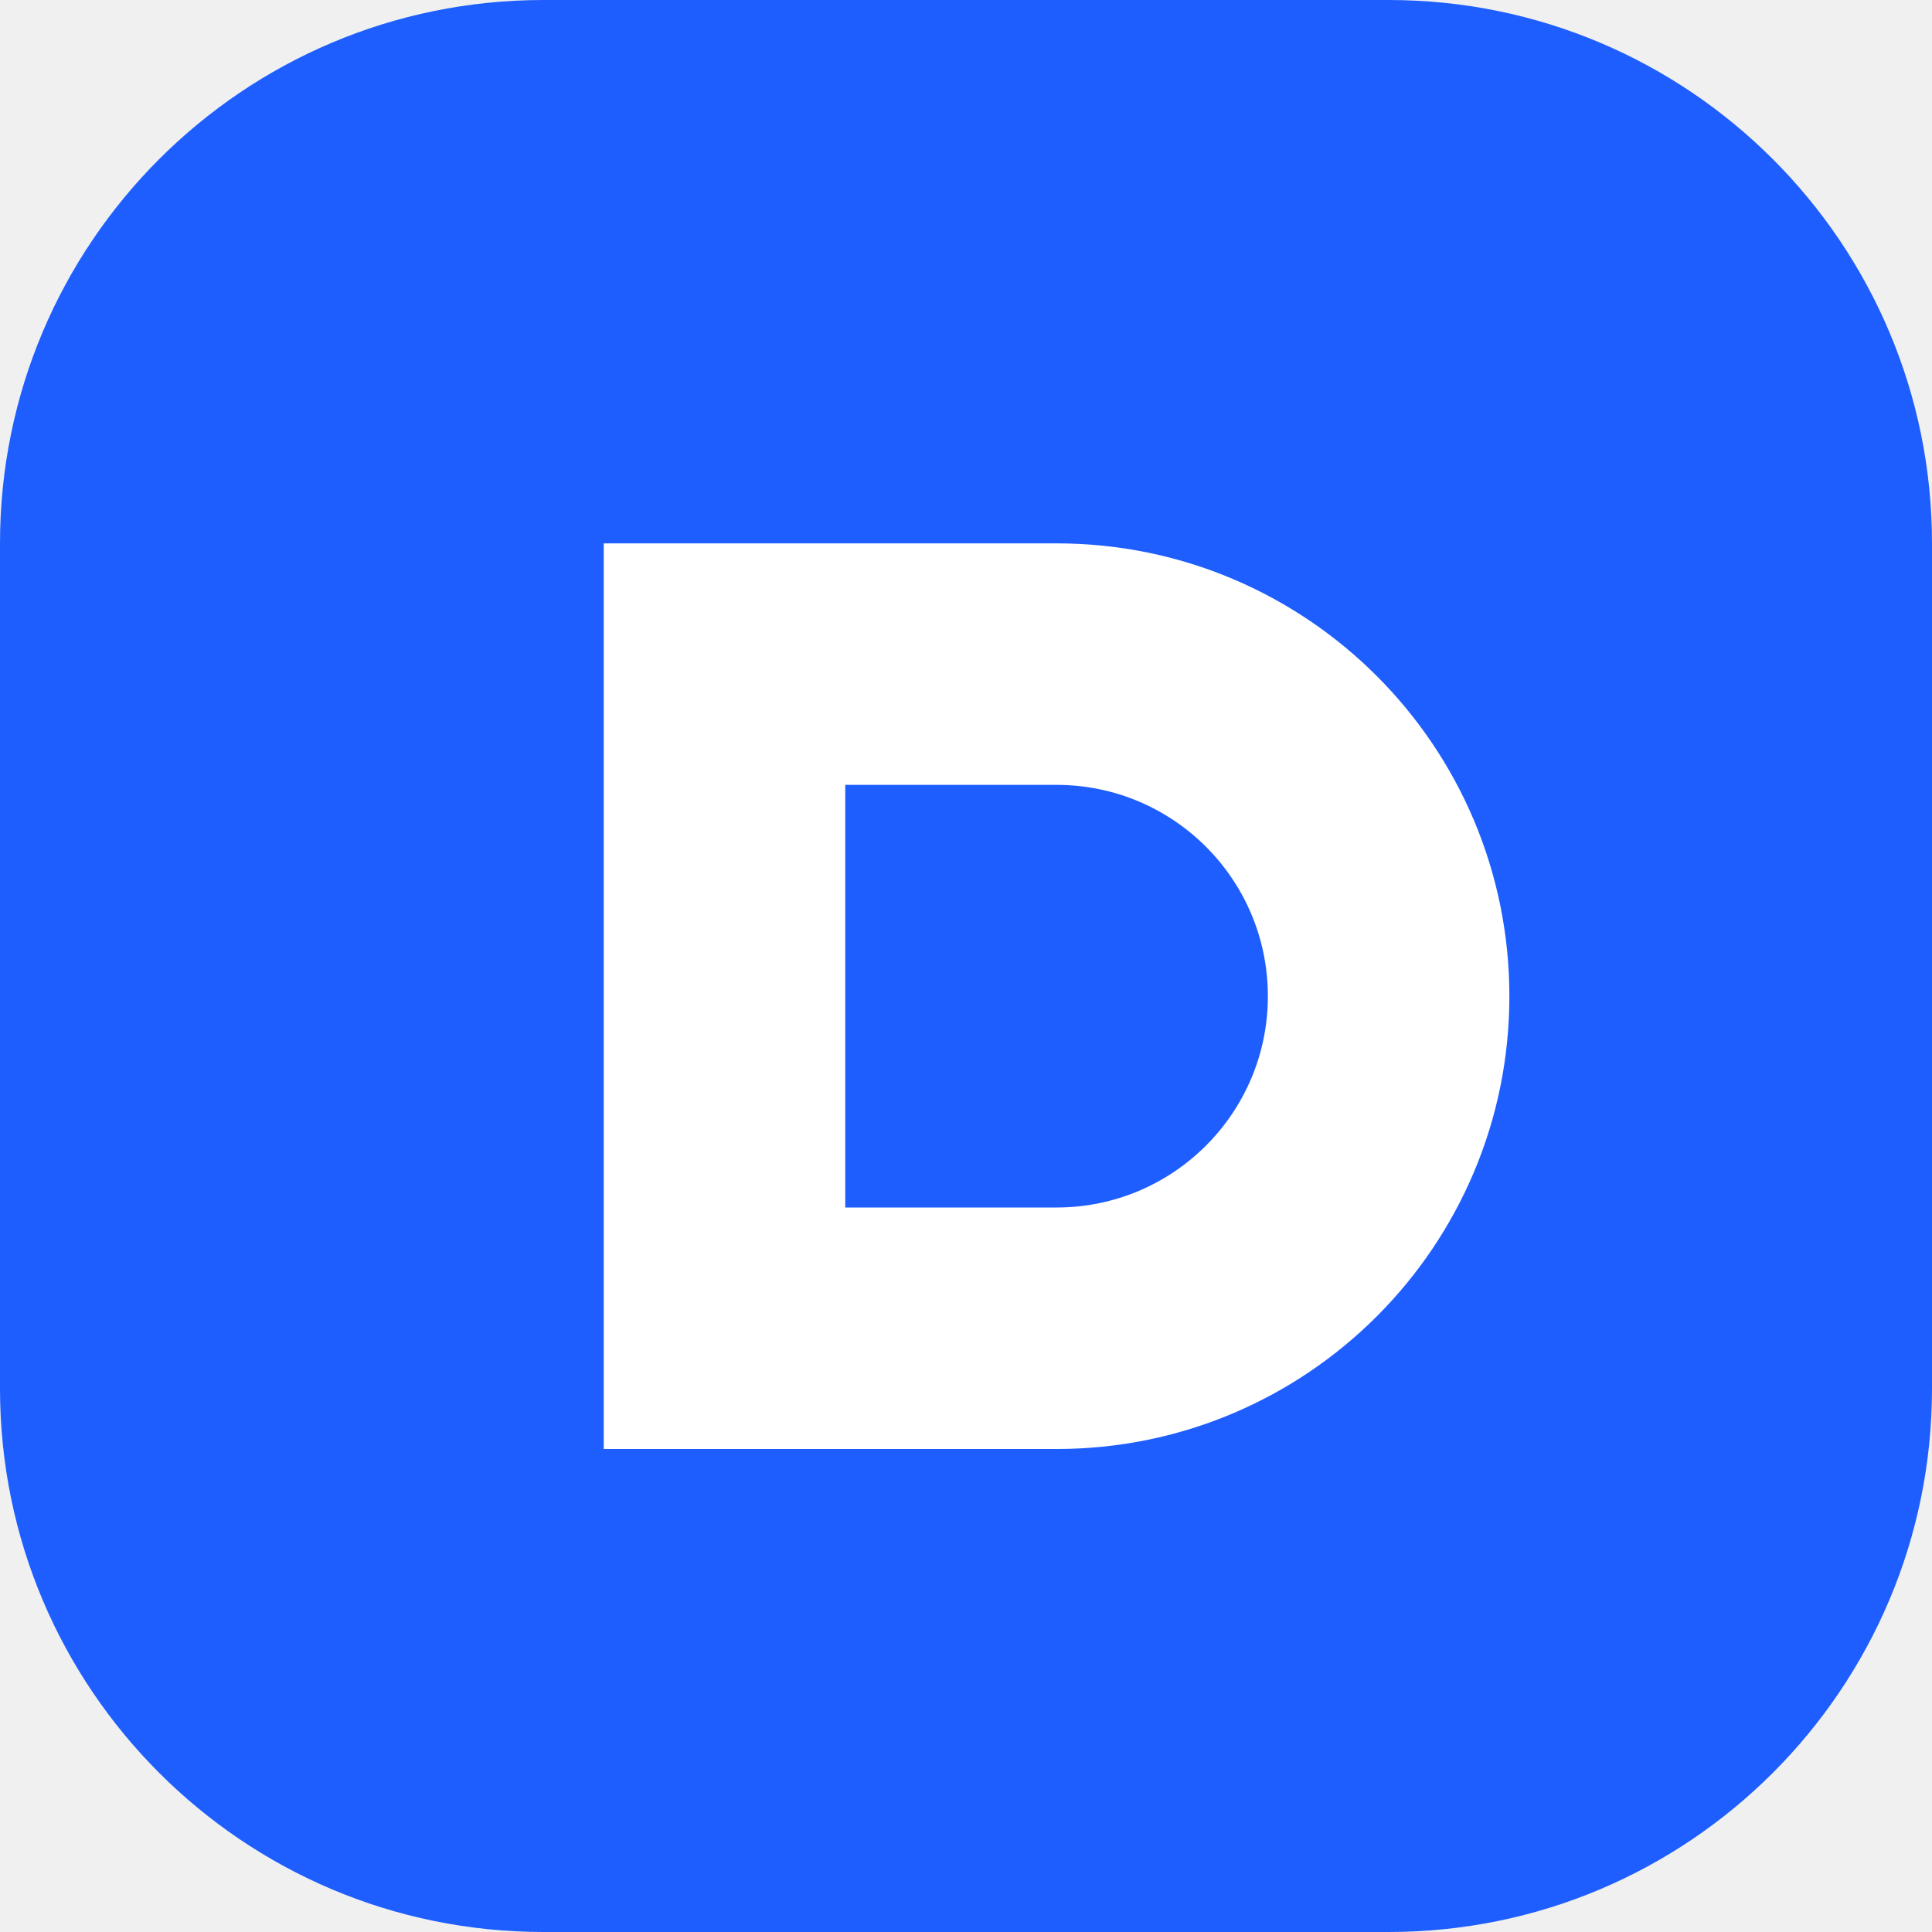
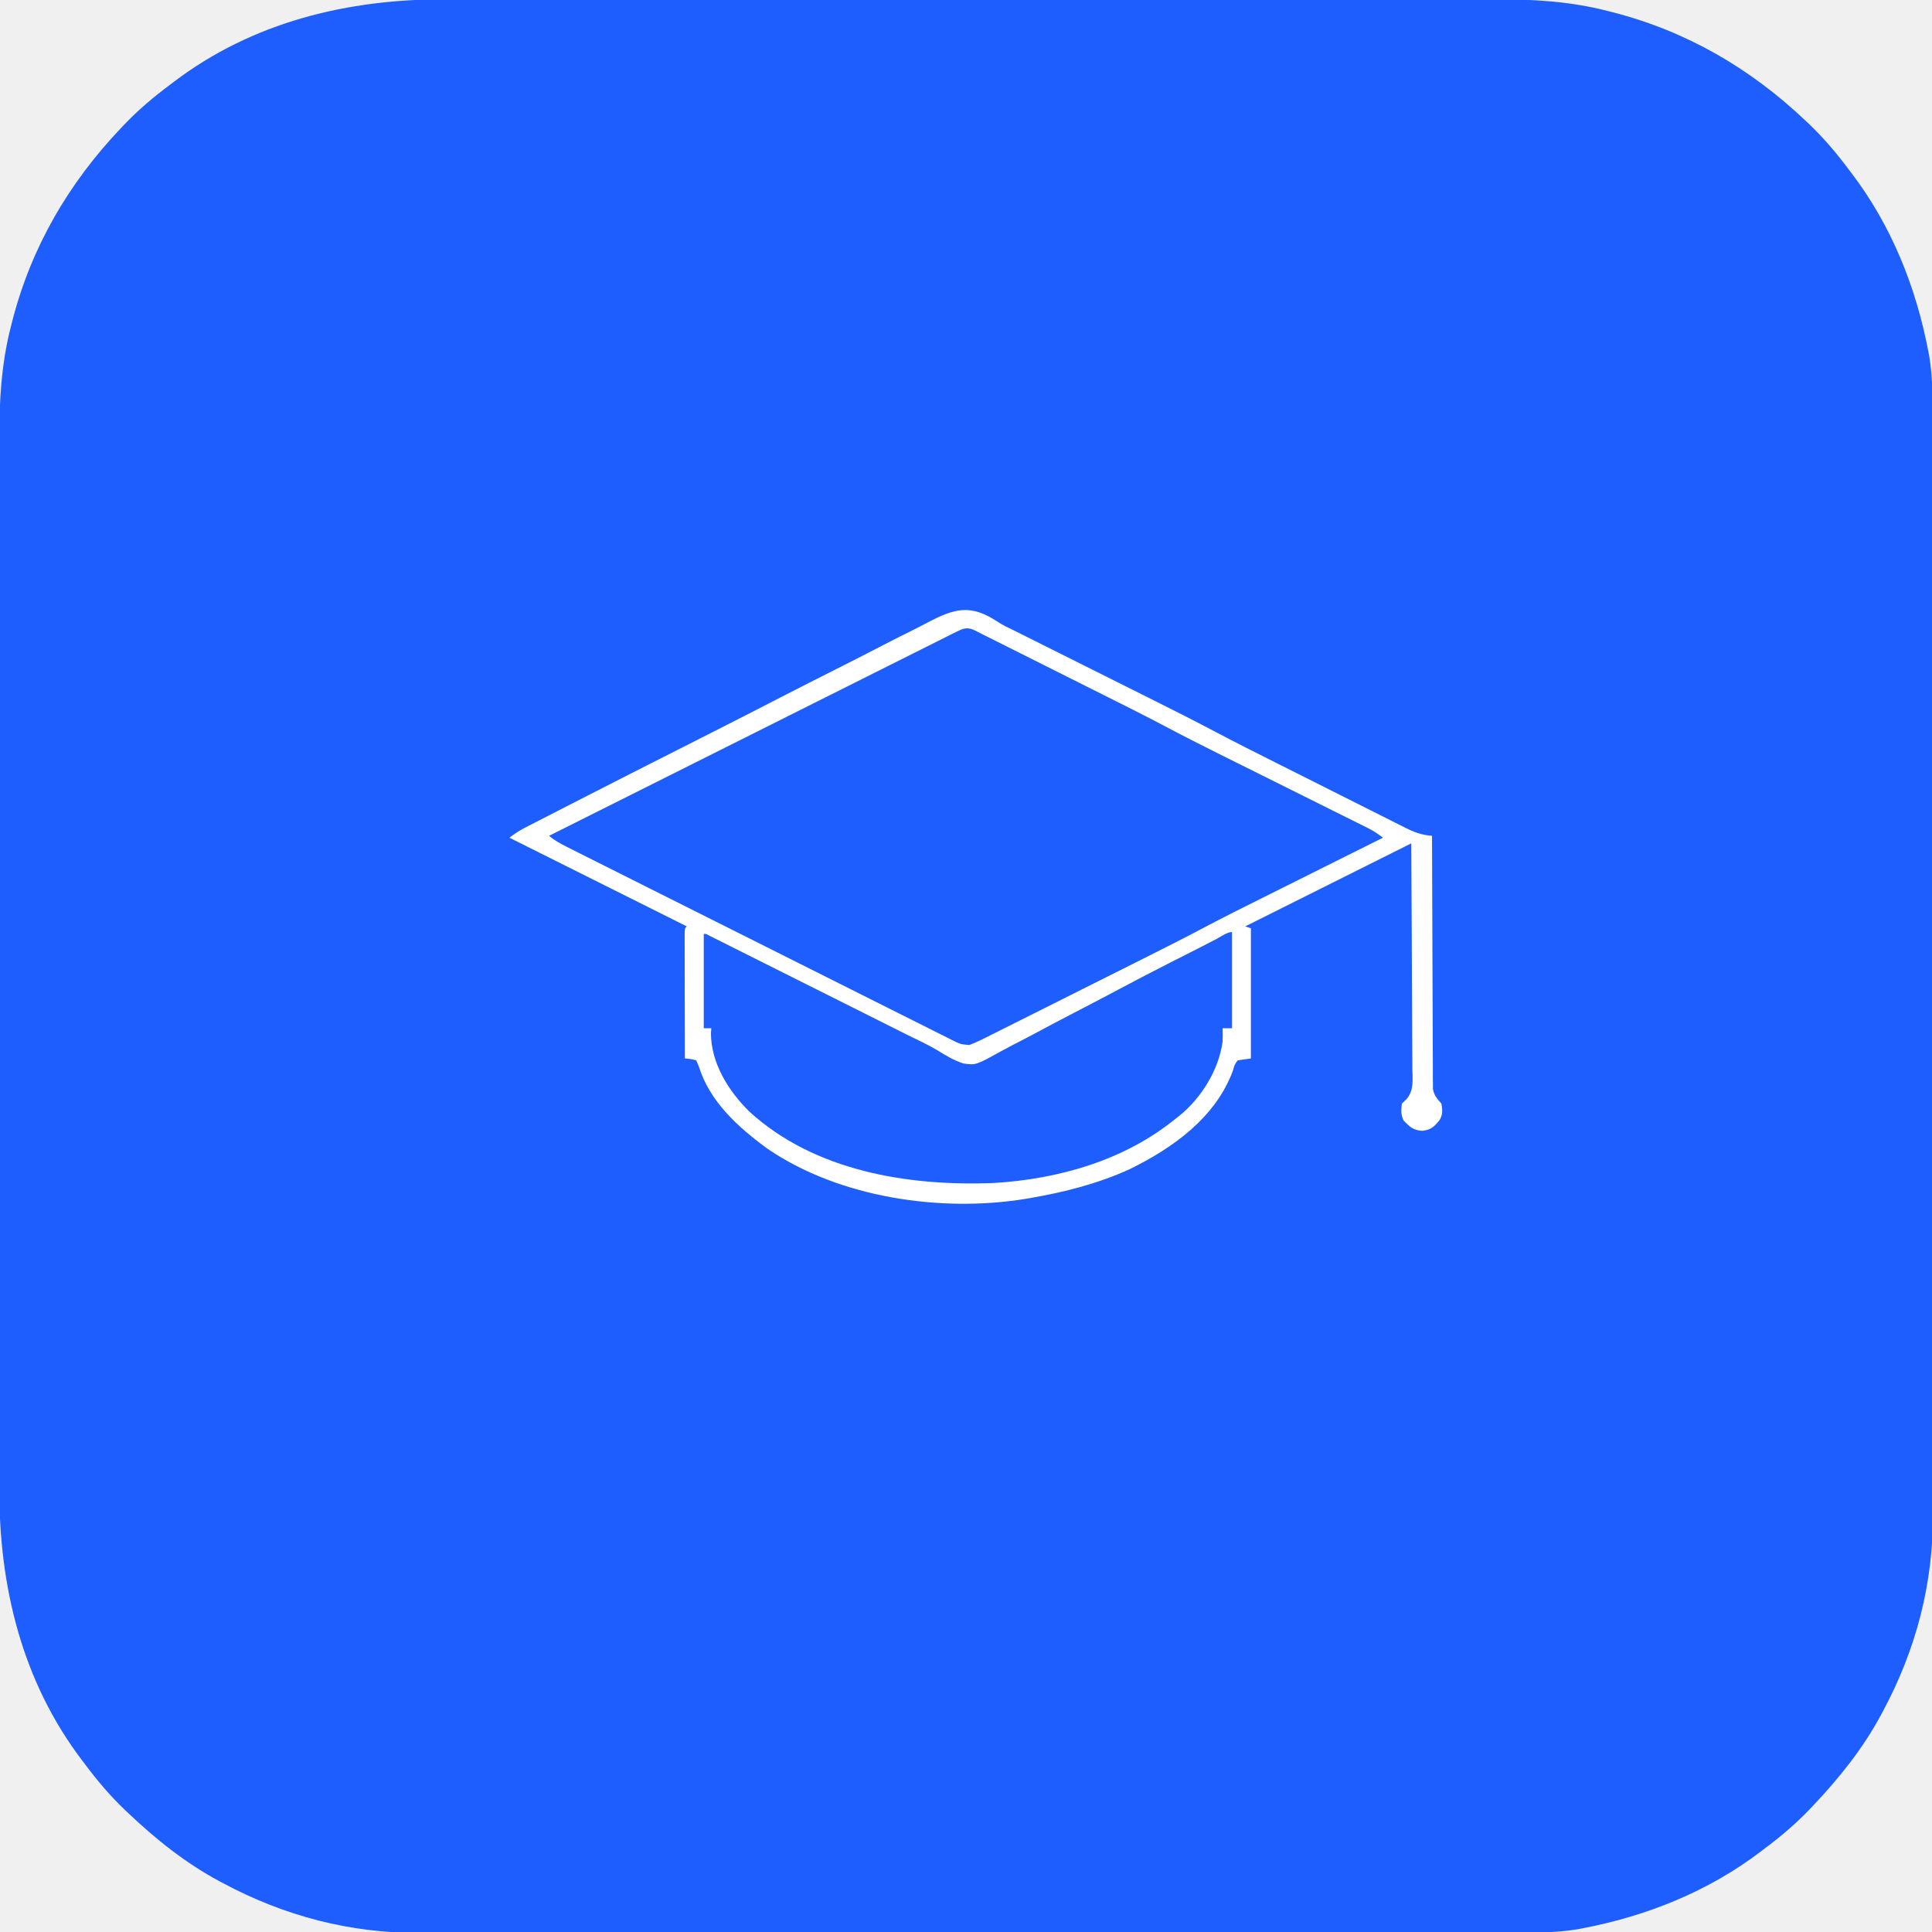
- <svg xmlns="http://www.w3.org/2000/svg" viewBox="0 0 64 64" fill="none">
-   <rect width="64" height="64" rx="18" fill="#1E5EFF" />
-   <path d="M20 18H35C43.284 18 50 24.716 50 33C50 41.284 43.284 48 35 48H20V18Z" fill="white" />
-   <path d="M28 26H35C38.866 26 42 29.134 42 33C42 36.866 38.866 40 35 40H28V26Z" fill="#1E5EFF" />
+ <svg xmlns="http://www.w3.org/2000/svg" version="1.1" width="1024" height="1024">
+   <path d="M0 0 C2.491 -0.003 4.982 -0.008 7.473 -0.014 C12.839 -0.024 18.205 -0.025 23.571 -0.017 C31.551 -0.006 39.531 -0.012 47.51 -0.021 C61.771 -0.036 76.032 -0.035 90.293 -0.026 C102.773 -0.019 115.253 -0.017 127.734 -0.02 C128.564 -0.021 129.395 -0.021 130.251 -0.021 C133.623 -0.022 136.996 -0.023 140.368 -0.024 C171.95 -0.033 203.531 -0.025 235.112 -0.009 C263.117 0.005 291.122 0.004 319.128 -0.01 C350.654 -0.026 382.181 -0.033 413.707 -0.023 C417.073 -0.022 420.439 -0.021 423.805 -0.02 C425.048 -0.02 425.048 -0.02 426.317 -0.02 C438.784 -0.016 451.25 -0.02 463.717 -0.028 C477.905 -0.037 492.093 -0.034 506.28 -0.018 C514.203 -0.009 522.125 -0.009 530.047 -0.02 C535.988 -0.028 541.928 -0.019 547.869 -0.005 C550.253 -0.002 552.637 -0.003 555.021 -0.011 C575.174 -0.068 595.488 1.061 615.082 6.131 C616.107 6.388 617.131 6.644 618.186 6.909 C657.341 17.013 691.021 36.638 720.27 64.381 C720.773 64.855 721.276 65.33 721.795 65.819 C729.794 73.412 736.678 81.549 743.27 90.381 C743.684 90.924 744.099 91.467 744.526 92.027 C765.668 119.756 778.742 152.292 785.27 186.381 C785.446 187.277 785.622 188.174 785.803 189.097 C787.857 201.217 787.554 213.375 787.537 225.63 C787.541 228.203 787.545 230.776 787.551 233.349 C787.561 238.928 787.564 244.507 787.562 250.086 C787.559 258.383 787.567 266.68 787.578 274.977 C787.597 290.663 787.603 306.348 787.604 322.033 C787.605 334.151 787.609 346.27 787.615 358.388 C787.617 361.882 787.619 365.375 787.621 368.868 C787.621 369.736 787.621 370.605 787.622 371.499 C787.634 395.919 787.642 420.338 787.641 444.757 C787.641 445.677 787.641 446.597 787.641 447.545 C787.641 452.208 787.641 456.871 787.641 461.533 C787.64 462.922 787.64 462.922 787.64 464.339 C787.64 466.212 787.64 468.085 787.64 469.957 C787.639 499.075 787.654 528.193 787.681 557.311 C787.712 590.056 787.729 622.801 787.727 655.547 C787.727 659.043 787.727 662.539 787.727 666.035 C787.727 667.326 787.727 667.326 787.727 668.644 C787.727 682.457 787.74 696.271 787.757 710.085 C787.774 723.985 787.776 737.886 787.763 751.786 C787.755 760.029 787.759 768.271 787.779 776.513 C787.792 782.691 787.784 788.868 787.769 795.046 C787.766 797.528 787.769 800.01 787.781 802.491 C787.938 839.805 778.876 874.528 761.27 907.381 C760.95 907.981 760.631 908.581 760.302 909.199 C750.724 927.032 738.166 942.731 724.27 957.381 C723.795 957.884 723.321 958.387 722.832 958.906 C715.239 966.906 707.101 973.79 698.27 980.381 C697.726 980.796 697.183 981.21 696.624 981.637 C668.895 1002.78 636.358 1015.853 602.27 1022.381 C601.373 1022.557 600.477 1022.733 599.553 1022.914 C587.434 1024.968 575.275 1024.665 563.02 1024.648 C560.447 1024.652 557.874 1024.657 555.301 1024.662 C549.722 1024.672 544.143 1024.675 538.564 1024.673 C530.267 1024.67 521.97 1024.678 513.673 1024.689 C497.988 1024.708 482.303 1024.714 466.618 1024.715 C454.499 1024.716 442.381 1024.72 430.262 1024.726 C426.769 1024.728 423.276 1024.73 419.783 1024.732 C418.914 1024.732 418.046 1024.733 417.151 1024.733 C392.732 1024.745 368.313 1024.753 343.894 1024.752 C342.514 1024.752 342.514 1024.752 341.106 1024.752 C336.443 1024.752 331.78 1024.752 327.117 1024.752 C325.728 1024.752 325.728 1024.752 324.311 1024.752 C322.439 1024.752 320.566 1024.752 318.693 1024.751 C289.576 1024.75 260.458 1024.765 231.34 1024.793 C198.595 1024.823 165.849 1024.841 133.104 1024.839 C129.608 1024.838 126.112 1024.838 122.615 1024.838 C121.755 1024.838 120.894 1024.838 120.007 1024.838 C106.193 1024.838 92.38 1024.851 78.566 1024.868 C64.665 1024.885 50.765 1024.887 36.864 1024.874 C28.622 1024.867 20.38 1024.87 12.138 1024.89 C5.96 1024.903 -0.218 1024.896 -6.395 1024.88 C-8.877 1024.877 -11.359 1024.881 -13.841 1024.892 C-51.154 1025.049 -85.878 1015.987 -118.73 998.381 C-119.63 997.902 -119.63 997.902 -120.549 997.413 C-138.381 987.836 -154.08 975.277 -168.73 961.381 C-169.234 960.906 -169.737 960.432 -170.255 959.943 C-178.255 952.35 -185.139 944.213 -191.73 935.381 C-192.145 934.838 -192.56 934.295 -192.987 933.735 C-225.204 891.48 -237.273 840.995 -237.111 788.651 C-237.115 786.16 -237.12 783.669 -237.125 781.178 C-237.135 775.812 -237.136 770.446 -237.128 765.08 C-237.117 757.1 -237.123 749.12 -237.132 741.14 C-237.148 726.879 -237.146 712.619 -237.138 698.358 C-237.13 685.878 -237.128 673.397 -237.132 660.917 C-237.132 659.671 -237.132 659.671 -237.132 658.4 C-237.133 655.027 -237.134 651.655 -237.135 648.282 C-237.145 616.701 -237.136 585.12 -237.12 553.539 C-237.106 525.533 -237.107 497.528 -237.121 469.523 C-237.138 437.996 -237.144 406.47 -237.135 374.943 C-237.134 371.577 -237.133 368.211 -237.132 364.845 C-237.132 364.016 -237.131 363.188 -237.131 362.334 C-237.128 349.867 -237.132 337.4 -237.139 324.933 C-237.148 310.746 -237.146 296.558 -237.129 282.37 C-237.121 274.448 -237.12 266.526 -237.131 258.604 C-237.139 252.663 -237.131 246.722 -237.116 240.782 C-237.113 238.398 -237.115 236.014 -237.122 233.63 C-237.179 213.476 -236.05 193.163 -230.98 173.568 C-230.724 172.544 -230.467 171.52 -230.202 170.464 C-220.098 131.31 -200.473 97.629 -172.73 68.381 C-172.019 67.626 -172.019 67.626 -171.292 66.856 C-163.699 58.856 -155.562 51.972 -146.73 45.381 C-146.187 44.966 -145.644 44.552 -145.084 44.125 C-102.83 11.907 -52.345 -0.161 0 0 Z " fill="#1E5EFF" transform="translate(236.7303,-0.3809509)" />
+   <path d="M0 0 C2.551 1.666 5.225 2.948 7.986 4.229 C9.716 5.091 11.446 5.956 13.175 6.822 C14.142 7.305 15.109 7.788 16.106 8.285 C19.224 9.842 22.34 11.401 25.456 12.961 C27.67 14.068 29.885 15.175 32.099 16.281 C36.708 18.585 41.317 20.89 45.925 23.197 C51.776 26.125 57.629 29.05 63.483 31.974 C68.046 34.254 72.609 36.536 77.171 38.818 C79.326 39.896 81.482 40.974 83.638 42.051 C94.404 47.429 105.132 52.861 115.765 58.497 C125.915 63.864 136.181 69.003 146.441 74.157 C148.056 74.968 148.056 74.968 149.705 75.797 C155.378 78.647 161.054 81.494 166.73 84.339 C171.405 86.684 176.077 89.034 180.747 91.389 C186.432 94.256 192.121 97.113 197.814 99.963 C199.97 101.045 202.125 102.129 204.277 103.218 C207.275 104.732 210.278 106.234 213.284 107.733 C214.164 108.181 215.044 108.63 215.95 109.091 C220.7 111.442 224.657 112.882 229.956 113.278 C229.958 113.979 229.959 114.681 229.961 115.403 C229.998 132.471 230.057 149.539 230.14 166.606 C230.18 174.86 230.212 183.114 230.227 191.368 C230.24 198.562 230.267 205.756 230.311 212.95 C230.334 216.759 230.349 220.568 230.348 224.377 C230.348 227.963 230.365 231.549 230.398 235.135 C230.41 237.077 230.403 239.019 230.395 240.961 C230.416 242.701 230.416 242.701 230.437 244.475 C230.441 245.481 230.445 246.487 230.449 247.523 C231.089 250.998 232.694 252.62 234.956 255.278 C235.514 258.685 235.73 261.001 233.898 264.024 C230.995 267.615 229.279 269.125 224.706 269.653 C219.764 269.158 218.418 267.739 214.956 264.278 C213.382 261.129 213.608 258.758 213.956 255.278 C214.777 254.474 215.598 253.671 216.444 252.843 C220.508 248.18 219.611 242.34 219.524 236.479 C219.525 235.191 219.525 233.903 219.526 232.575 C219.528 229.055 219.498 225.535 219.463 222.015 C219.432 218.331 219.429 214.648 219.423 210.964 C219.408 203.994 219.367 197.025 219.316 190.055 C219.25 180.633 219.223 171.211 219.194 161.789 C219.147 146.951 219.047 132.115 218.956 117.278 C189.916 131.798 160.876 146.318 130.956 161.278 C131.946 161.608 132.936 161.938 133.956 162.278 C133.956 185.048 133.956 207.818 133.956 231.278 C131.646 231.608 129.336 231.938 126.956 232.278 C125.275 234.615 125.275 234.615 124.456 237.653 C115.354 262.492 92.751 278.656 69.831 289.903 C52.976 297.64 35.175 302.127 16.956 305.278 C16.194 305.41 15.431 305.543 14.645 305.68 C-30.267 313.052 -84.447 305.091 -122.411 279.024 C-137.73 267.817 -152.914 254.175 -158.669 235.465 C-159.122 234.413 -159.576 233.361 -160.044 232.278 C-163.081 231.525 -163.081 231.525 -166.044 231.278 C-166.067 222.299 -166.085 213.319 -166.095 204.34 C-166.101 200.171 -166.108 196.002 -166.119 191.833 C-166.13 187.813 -166.136 183.793 -166.139 179.773 C-166.14 178.236 -166.144 176.699 -166.149 175.162 C-166.157 173.016 -166.158 170.871 -166.157 168.725 C-166.159 167.502 -166.162 166.278 -166.164 165.017 C-166.044 162.278 -166.044 162.278 -165.044 161.278 C-196.064 145.768 -227.084 130.258 -259.044 114.278 C-256.229 112.166 -253.943 110.594 -250.888 109.025 C-250.062 108.599 -249.237 108.173 -248.387 107.734 C-247.485 107.273 -246.584 106.813 -245.655 106.339 C-244.693 105.844 -243.731 105.349 -242.74 104.839 C-239.51 103.179 -236.277 101.525 -233.043 99.87 C-230.729 98.683 -228.414 97.496 -226.1 96.308 C-204.971 85.474 -183.794 74.735 -162.606 64.018 C-159.771 62.584 -156.936 61.149 -154.101 59.715 C-153.396 59.358 -152.692 59.002 -151.966 58.634 C-140.563 52.861 -129.188 47.034 -117.823 41.186 C-106.143 35.177 -94.434 29.224 -82.698 23.324 C-75.467 19.686 -68.261 16.007 -61.08 12.27 C-55.565 9.406 -50.013 6.623 -44.443 3.867 C-42.172 2.728 -39.914 1.564 -37.67 0.372 C-22.791 -7.505 -14.419 -9.594 0 0 Z M-21.849 4.996 C-22.621 5.379 -23.393 5.762 -24.189 6.157 C-25.036 6.585 -25.884 7.013 -26.756 7.454 C-27.657 7.903 -28.558 8.352 -29.487 8.815 C-32.52 10.329 -35.55 11.852 -38.58 13.375 C-40.747 14.46 -42.915 15.543 -45.083 16.627 C-49.759 18.964 -54.432 21.305 -59.104 23.649 C-65.859 27.039 -72.617 30.422 -79.376 33.803 C-90.341 39.289 -101.303 44.78 -112.264 50.275 C-122.913 55.613 -133.563 60.948 -144.214 66.281 C-144.871 66.609 -145.527 66.938 -146.203 67.276 C-149.496 68.925 -152.789 70.573 -156.081 72.221 C-183.406 85.899 -210.726 99.586 -238.044 113.278 C-234.21 116.484 -229.839 118.527 -225.396 120.745 C-224.514 121.19 -223.632 121.634 -222.724 122.092 C-219.765 123.581 -216.803 125.065 -213.841 126.548 C-211.72 127.614 -209.6 128.68 -207.479 129.747 C-201.116 132.945 -194.75 136.136 -188.383 139.327 C-185.384 140.83 -182.386 142.333 -179.388 143.837 C-169.422 148.834 -159.455 153.83 -149.485 158.82 C-148.848 159.139 -148.21 159.459 -147.553 159.787 C-146.914 160.107 -146.275 160.427 -145.617 160.757 C-144.322 161.405 -143.026 162.053 -141.731 162.702 C-141.089 163.023 -140.447 163.345 -139.785 163.676 C-129.366 168.892 -118.953 174.119 -108.543 179.352 C-97.855 184.725 -87.161 190.087 -76.463 195.438 C-70.456 198.443 -64.451 201.453 -58.452 204.474 C-52.814 207.313 -47.169 210.139 -41.519 212.954 C-39.443 213.992 -37.37 215.034 -35.299 216.081 C-32.478 217.506 -29.65 218.914 -26.818 220.318 C-25.583 220.95 -25.583 220.95 -24.324 221.594 C-20.007 223.741 -20.007 223.741 -15.291 224.161 C-12.906 223.224 -10.61 222.247 -8.318 221.099 C-7.396 220.641 -6.475 220.183 -5.525 219.711 C-4.525 219.206 -3.526 218.702 -2.496 218.182 C-1.434 217.652 -0.371 217.122 0.724 216.575 C3.636 215.12 6.545 213.66 9.454 212.198 C12.518 210.658 15.585 209.125 18.652 207.591 C23.817 205.007 28.98 202.418 34.141 199.826 C40.707 196.529 47.276 193.239 53.846 189.952 C59.549 187.098 65.25 184.242 70.95 181.384 C72.753 180.481 74.556 179.578 76.358 178.675 C87.991 172.847 99.596 166.983 111.091 160.887 C120.193 156.072 129.41 151.489 138.624 146.895 C140.525 145.945 142.426 144.996 144.327 144.046 C149.26 141.581 154.193 139.119 159.127 136.658 C164.19 134.132 169.252 131.603 174.314 129.075 C184.194 124.14 194.075 119.208 203.956 114.278 C201.342 112.231 198.777 110.565 195.807 109.086 C194.987 108.676 194.168 108.265 193.324 107.842 C192.433 107.401 191.542 106.96 190.624 106.506 C189.679 106.034 188.733 105.562 187.759 105.076 C184.628 103.513 181.493 101.956 178.359 100.399 C176.168 99.306 173.977 98.214 171.786 97.121 C166.004 94.236 160.219 91.356 154.433 88.477 C145.227 83.895 136.023 79.308 126.821 74.719 C123.633 73.13 120.443 71.543 117.253 69.957 C107.475 65.088 97.744 60.15 88.094 55.032 C78.209 49.802 68.205 44.81 58.206 39.801 C57.168 39.281 56.13 38.76 55.061 38.224 C49.599 35.486 44.136 32.75 38.672 30.016 C33.035 27.194 27.402 24.365 21.769 21.535 C17.418 19.35 13.065 17.171 8.711 14.993 C6.63 13.951 4.55 12.907 2.472 11.861 C-0.413 10.41 -3.302 8.967 -6.192 7.525 C-7.049 7.092 -7.906 6.659 -8.789 6.213 C-9.574 5.823 -10.358 5.434 -11.166 5.033 C-11.847 4.692 -12.527 4.351 -13.228 3.999 C-16.625 2.649 -18.758 3.448 -21.849 4.996 Z M115.812 167.911 C114.15 168.768 112.489 169.625 110.826 170.481 C109.451 171.19 109.451 171.19 108.049 171.913 C105.086 173.432 102.117 174.938 99.145 176.44 C96.903 177.574 94.662 178.709 92.421 179.844 C91.827 180.145 91.232 180.447 90.619 180.757 C81.051 185.611 71.557 190.594 62.084 195.63 C53.933 199.959 45.754 204.23 37.557 208.471 C32.362 211.163 27.184 213.88 22.036 216.662 C17.094 219.331 12.118 221.927 7.112 224.475 C5.251 225.438 3.404 226.426 1.572 227.441 C-11.869 234.863 -11.869 234.863 -18.314 233.96 C-23.399 232.389 -27.812 229.657 -32.322 226.886 C-37.449 223.856 -42.852 221.359 -48.2 218.748 C-50.626 217.542 -53.046 216.326 -55.467 215.11 C-56.726 214.478 -57.986 213.846 -59.245 213.214 C-59.88 212.896 -60.515 212.578 -61.169 212.249 C-64.477 210.59 -67.787 208.934 -71.097 207.277 C-79.455 203.092 -87.812 198.904 -96.169 194.715 C-105.258 190.16 -114.347 185.605 -123.438 181.054 C-127.369 179.086 -131.298 177.116 -135.227 175.145 C-137.071 174.22 -138.916 173.296 -140.761 172.372 C-143.013 171.245 -145.265 170.116 -147.515 168.985 C-148.499 168.494 -149.482 168.002 -150.496 167.495 C-151.785 166.849 -151.785 166.849 -153.1 166.19 C-154.837 165.207 -154.837 165.207 -156.044 165.278 C-156.044 181.778 -156.044 198.278 -156.044 215.278 C-154.724 215.278 -153.404 215.278 -152.044 215.278 C-152.106 216.185 -152.167 217.093 -152.231 218.028 C-152.104 233.844 -142.987 248.455 -132.044 259.278 C-97.382 291.121 -47.393 299.132 -2.044 297.278 C32.217 295.17 67.052 285.237 93.956 263.278 C94.619 262.767 95.282 262.257 95.964 261.731 C107.564 252.472 117.069 237.14 118.956 222.278 C119.071 219.916 119.057 217.644 118.956 215.278 C120.606 215.278 122.256 215.278 123.956 215.278 C123.956 198.448 123.956 181.618 123.956 164.278 C121.323 164.278 118.164 166.691 115.812 167.911 Z " fill="#FFFFFF" transform="translate(529.0436,329.7223)" />
</svg>
